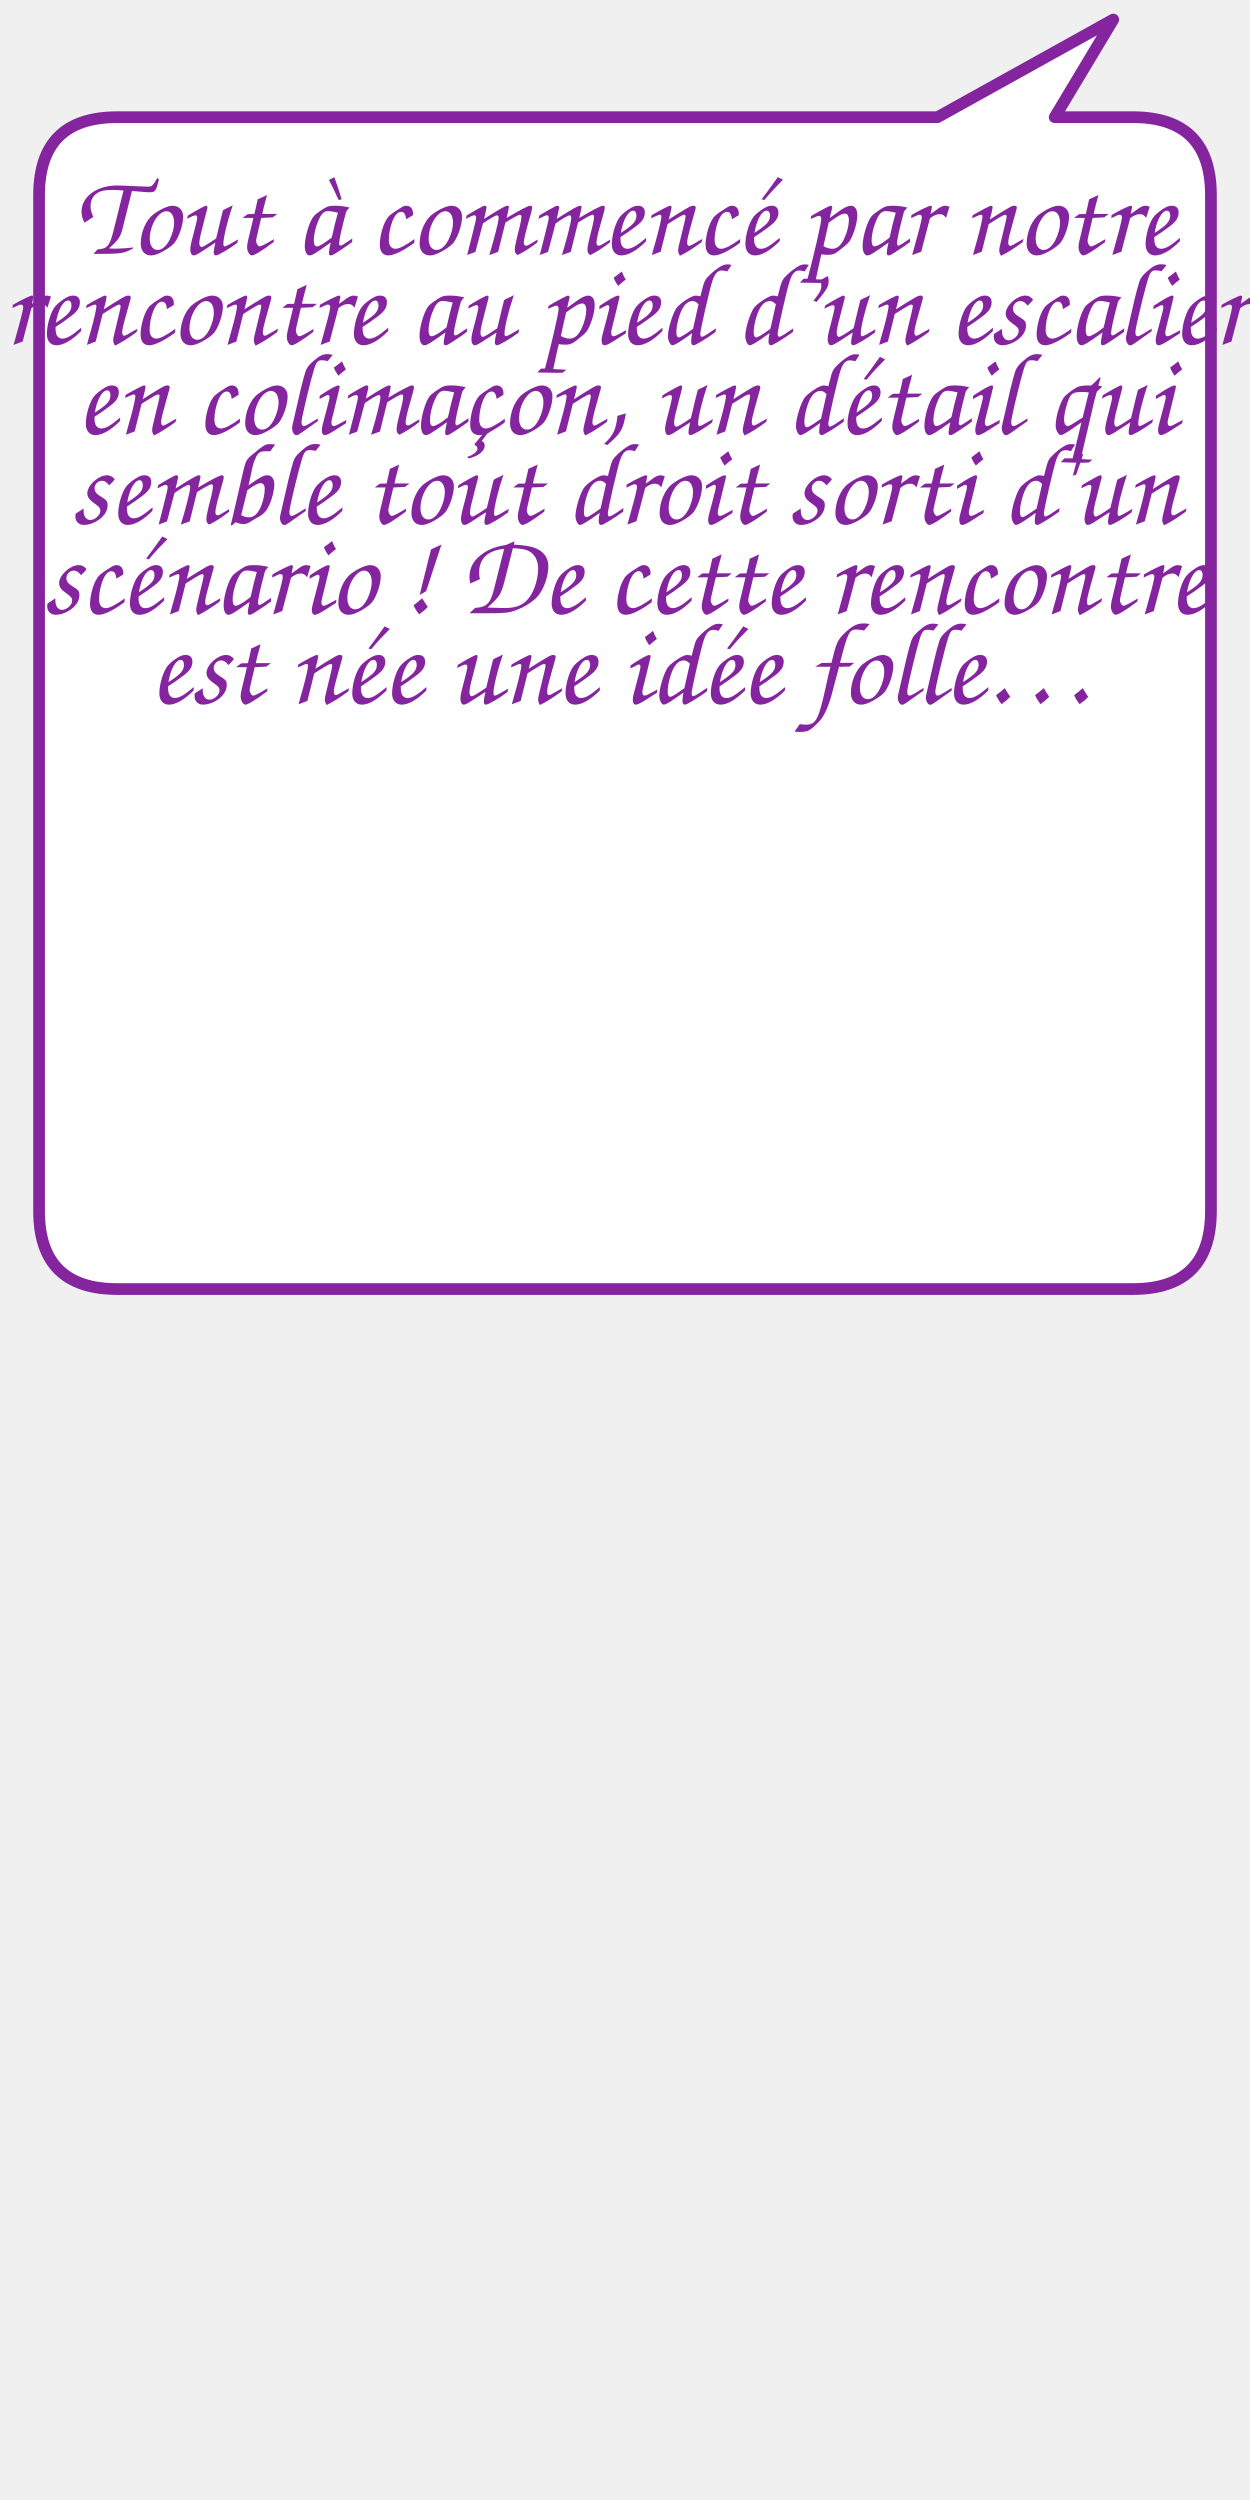
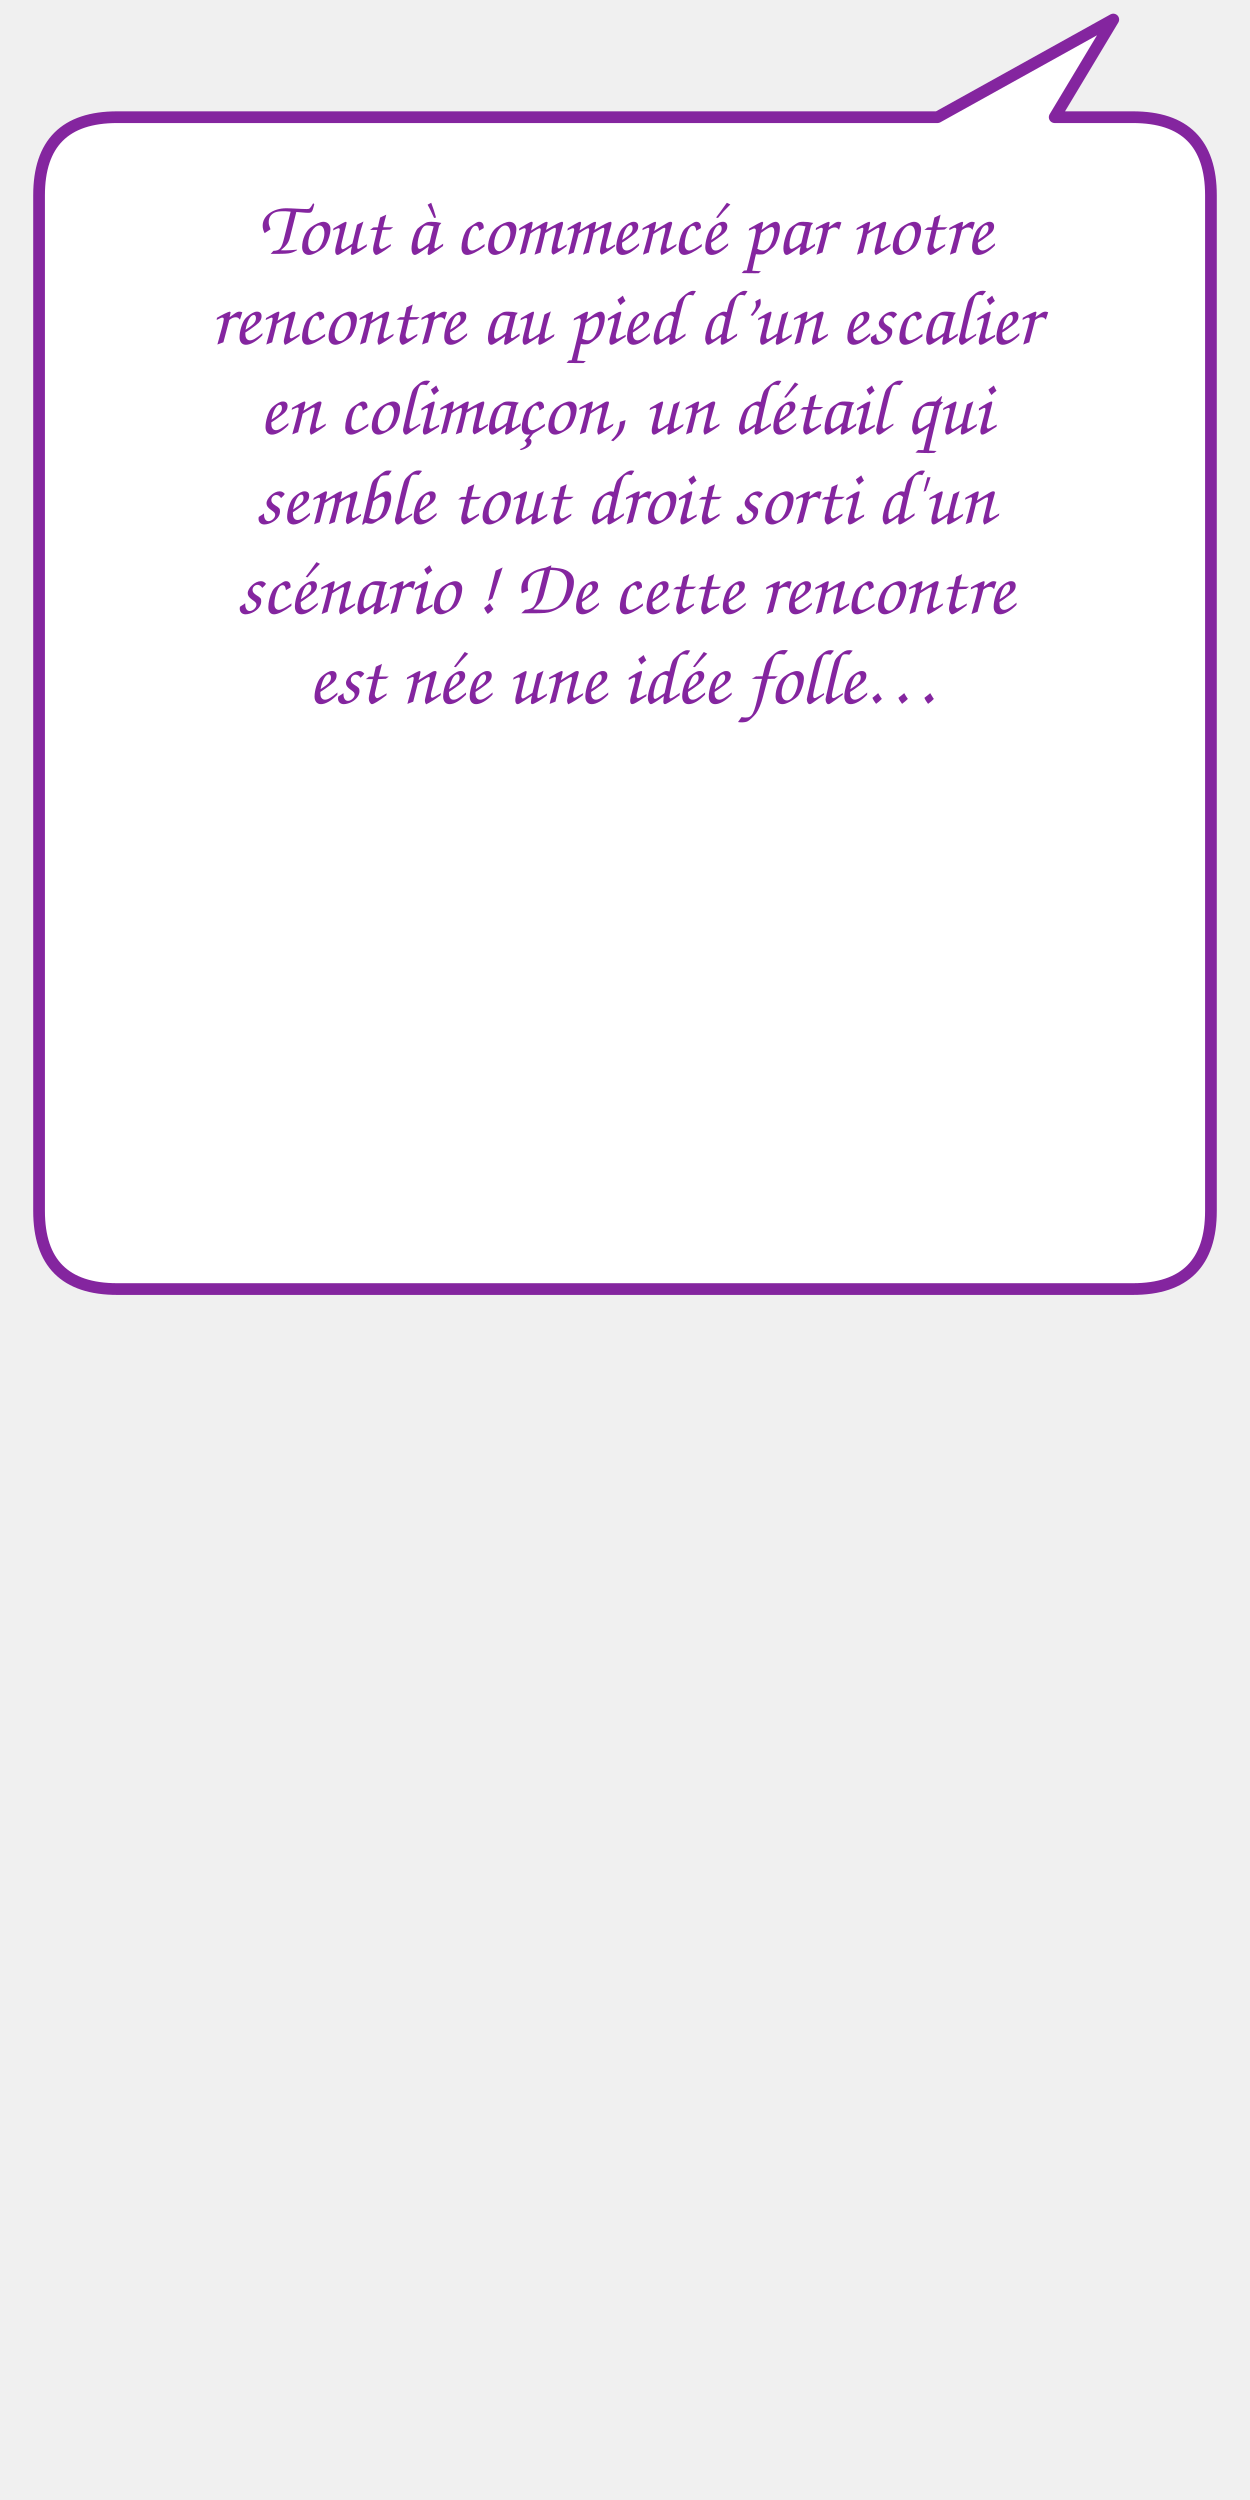
<svg xmlns="http://www.w3.org/2000/svg" width="320" height="640" viewBox="0 0 320 640">
  <path d="     M 30 30     Q 10 30 10 50     L 10 310     Q 10 330 30 330     L 290 330     Q 310 330 310 310     L 310 50     Q 310 30 290 30     L 270 30     L 285 5     L 240 30     L 30 30     Z   " fill="white" stroke="#84259F" stroke-width="3" stroke-linejoin="round" />
-   <text x="160" y="65" font-family="Pangolin, cursive" font-size="30" fill="#84259F" text-anchor="middle">Tout à commencé par notre</text>
-   <text x="160" y="88" font-family="Pangolin, cursive" font-size="30" fill="#84259F" text-anchor="middle">rencontre au pied d’un escalier</text>
-   <text x="160" y="111" font-family="Pangolin, cursive" font-size="30" fill="#84259F" text-anchor="middle">en colimaçon, un détail qui</text>
-   <text x="160" y="134" font-family="Pangolin, cursive" font-size="30" fill="#84259F" text-anchor="middle">semble tout droit sorti d'un</text>
-   <text x="160" y="157" font-family="Pangolin, cursive" font-size="30" fill="#84259F" text-anchor="middle">scénario ! De cette rencontre</text>
-   <text x="160" y="180" font-family="Pangolin, cursive" font-size="30" fill="#84259F" text-anchor="middle">est née une idée folle…</text>
+   <text x="160" y="65" font-family="Pangolin, cursive" font-size="20" fill="#84259F" text-anchor="middle">Tout à commencé par notre</text>
+   <text x="160" y="88" font-family="Pangolin, cursive" font-size="20" fill="#84259F" text-anchor="middle">rencontre au pied d’un escalier</text>
+   <text x="160" y="111" font-family="Pangolin, cursive" font-size="20" fill="#84259F" text-anchor="middle">en colimaçon, un détail qui</text>
+   <text x="160" y="134" font-family="Pangolin, cursive" font-size="20" fill="#84259F" text-anchor="middle">semble tout droit sorti d'un</text>
+   <text x="160" y="157" font-family="Pangolin, cursive" font-size="20" fill="#84259F" text-anchor="middle">scénario ! De cette rencontre</text>
+   <text x="160" y="180" font-family="Pangolin, cursive" font-size="20" fill="#84259F" text-anchor="middle">est née une idée folle…</text>
</svg>
